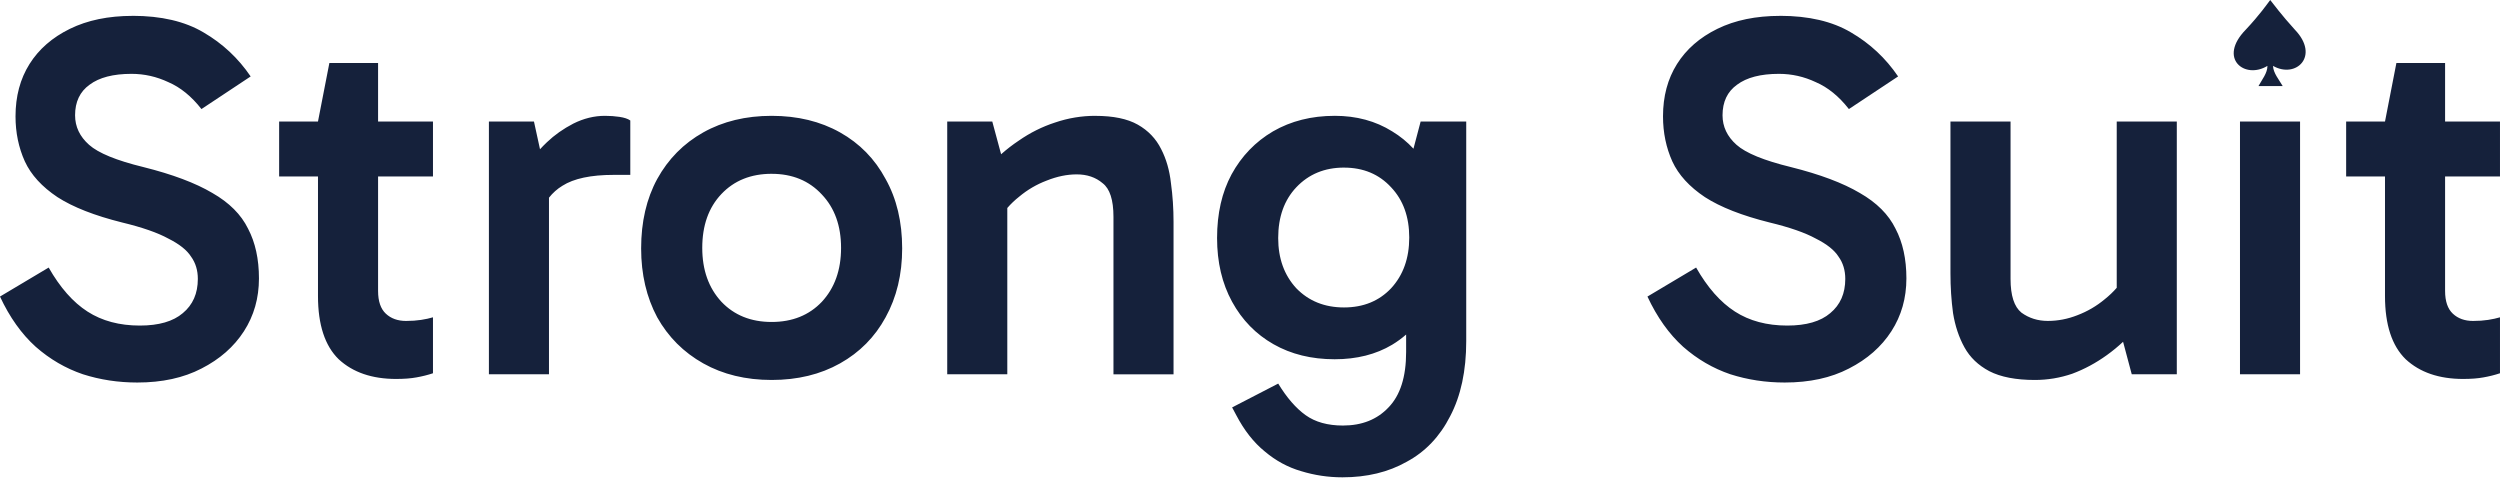
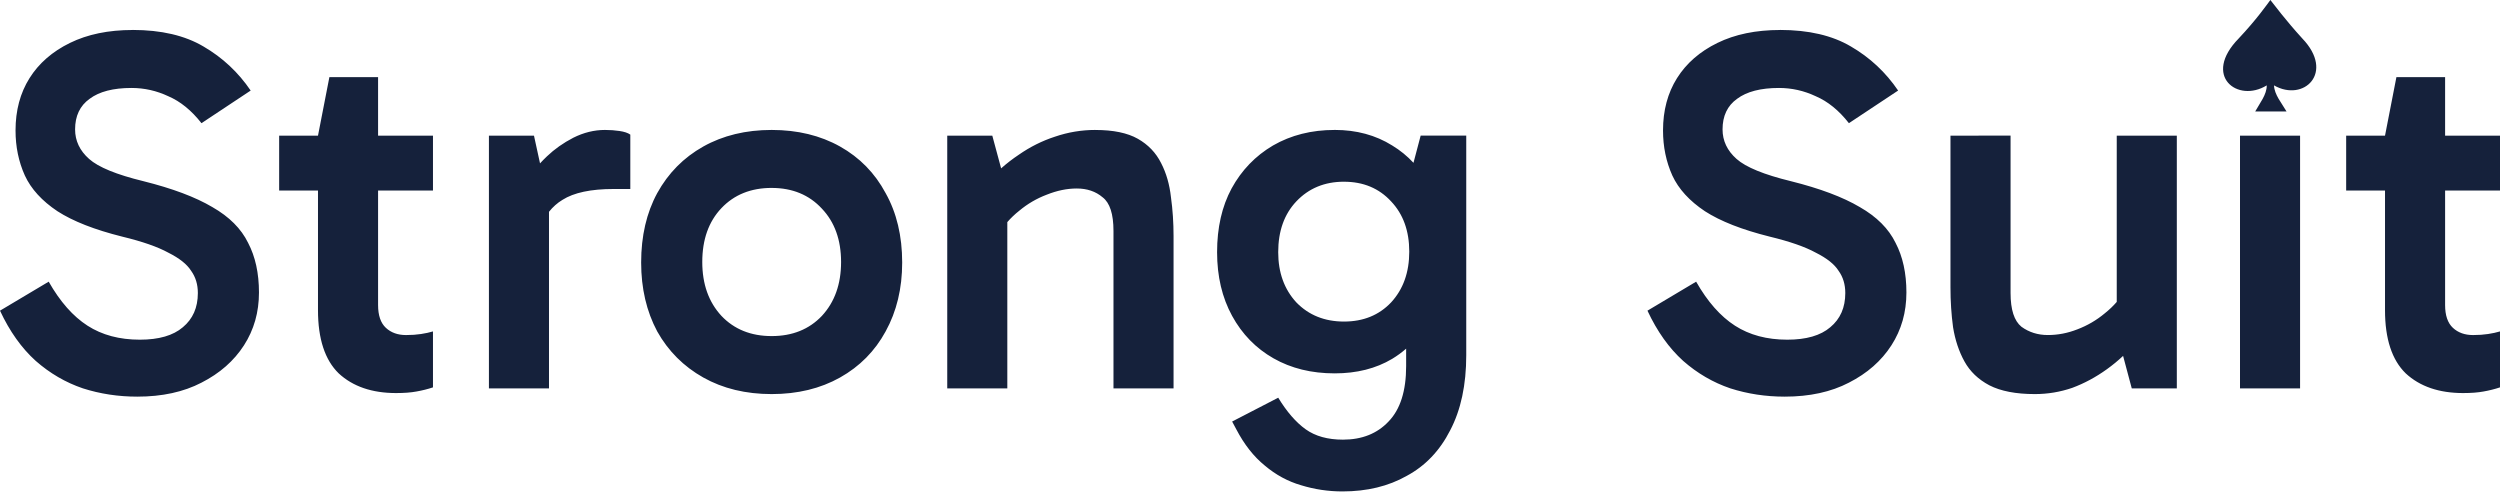
- <svg xmlns="http://www.w3.org/2000/svg" viewBox="20.538 105.016 160.297 30.607" role="img" aria-label="Strong Suit">
-   <path fill="#15213B" d="m 166.101,105.016 c -0.182,0.24 -0.669,0.946 -1.567,1.902 -1.817,1.857 -0.049,3.209 1.388,2.322 0.008,0.457 -0.351,0.885 -0.572,1.293 h 1.551 c -0.227,-0.397 -0.606,-0.834 -0.62,-1.293 1.467,0.843 3.027,-0.627 1.399,-2.322 -0.849,-0.931 -1.379,-1.656 -1.579,-1.902 z m -137.062,1.018 c -1.55,0 -2.889,0.277 -4.018,0.83 -1.129,0.553 -1.993,1.306 -2.591,2.258 -0.598,0.952 -0.897,2.07 -0.897,3.354 0,1.041 0.199,2.004 0.598,2.889 0.399,0.863 1.096,1.627 2.092,2.291 0.996,0.642 2.38,1.185 4.151,1.627 1.284,0.31 2.27,0.653 2.956,1.029 0.708,0.354 1.195,0.742 1.461,1.162 0.288,0.399 0.432,0.875 0.432,1.428 0,0.93 -0.321,1.66 -0.963,2.192 -0.62,0.531 -1.539,0.797 -2.756,0.797 -1.306,0 -2.424,-0.299 -3.354,-0.897 -0.93,-0.598 -1.76,-1.538 -2.491,-2.823 l -3.122,1.86 c 0.62,1.328 1.384,2.402 2.292,3.221 0.908,0.797 1.915,1.384 3.022,1.76 1.107,0.354 2.269,0.531 3.487,0.531 1.594,0 2.967,-0.299 4.118,-0.897 1.173,-0.598 2.081,-1.395 2.723,-2.391 0.642,-0.996 0.963,-2.125 0.963,-3.387 0,-1.24 -0.233,-2.302 -0.698,-3.188 -0.443,-0.908 -1.207,-1.671 -2.291,-2.291 -1.085,-0.642 -2.557,-1.195 -4.417,-1.66 -1.727,-0.421 -2.889,-0.896 -3.487,-1.428 -0.598,-0.531 -0.897,-1.162 -0.897,-1.893 0,-0.863 0.31,-1.517 0.93,-1.96 0.62,-0.465 1.516,-0.697 2.69,-0.697 0.819,0 1.605,0.177 2.358,0.531 0.775,0.332 1.483,0.907 2.125,1.727 l 3.155,-2.092 c -0.797,-1.173 -1.804,-2.114 -3.022,-2.823 -1.196,-0.708 -2.712,-1.063 -4.55,-1.063 z m 105.634,0 c -1.55,0 -2.889,0.277 -4.018,0.83 -1.129,0.553 -1.992,1.306 -2.59,2.258 -0.598,0.952 -0.897,2.07 -0.897,3.354 0,1.041 0.199,2.004 0.597,2.889 0.399,0.863 1.096,1.627 2.092,2.291 0.996,0.642 2.38,1.185 4.151,1.627 1.284,0.31 2.269,0.653 2.955,1.029 0.708,0.354 1.196,0.742 1.461,1.162 0.288,0.399 0.431,0.875 0.431,1.428 0,0.93 -0.321,1.66 -0.963,2.192 -0.62,0.531 -1.539,0.797 -2.756,0.797 -1.306,0 -2.424,-0.299 -3.354,-0.897 -0.93,-0.598 -1.76,-1.538 -2.491,-2.823 l -3.121,1.86 c 0.62,1.328 1.384,2.402 2.291,3.221 0.908,0.797 1.915,1.384 3.022,1.76 1.107,0.354 2.269,0.531 3.487,0.531 1.594,0 2.967,-0.299 4.118,-0.897 1.173,-0.598 2.081,-1.395 2.723,-2.391 0.642,-0.996 0.963,-2.125 0.963,-3.387 0,-1.24 -0.232,-2.302 -0.697,-3.188 -0.443,-0.908 -1.207,-1.671 -2.291,-2.291 -1.085,-0.642 -2.557,-1.195 -4.417,-1.66 -1.727,-0.421 -2.889,-0.896 -3.487,-1.428 -0.598,-0.531 -0.897,-1.162 -0.897,-1.893 0,-0.863 0.31,-1.517 0.93,-1.96 0.62,-0.465 1.517,-0.697 2.69,-0.697 0.819,0 1.605,0.177 2.357,0.531 0.775,0.332 1.483,0.907 2.125,1.727 l 3.155,-2.092 c -0.797,-1.173 -1.804,-2.114 -3.022,-2.823 -1.196,-0.708 -2.712,-1.063 -4.55,-1.063 z m -93.016,3.022 -0.731,3.753 h -2.49 v 3.52 H 40.927 v 7.671 c 0,1.838 0.443,3.189 1.329,4.052 0.908,0.841 2.136,1.262 3.686,1.262 v -5.2e-4 c 0.509,0 0.941,-0.033 1.295,-0.099 0.376,-0.066 0.731,-0.155 1.063,-0.266 v -3.587 c -0.221,0.066 -0.476,0.122 -0.764,0.166 -0.288,0.044 -0.609,0.067 -0.963,0.067 -0.531,0 -0.963,-0.155 -1.295,-0.465 -0.332,-0.31 -0.498,-0.797 -0.498,-1.461 v -7.339 h 3.52 v -3.52 h -3.52 v -3.753 z m 132.535,0 -0.731,3.753 h -2.491 v 3.52 h 2.491 v 7.671 c 0,1.838 0.443,3.189 1.329,4.052 0.908,0.841 2.136,1.262 3.686,1.262 v -5.2e-4 c 0.509,0 0.941,-0.033 1.295,-0.099 0.376,-0.066 0.731,-0.155 1.063,-0.266 v -3.587 c -0.221,0.066 -0.476,0.122 -0.764,0.166 -0.288,0.044 -0.609,0.067 -0.963,0.067 -0.531,0 -0.963,-0.155 -1.295,-0.465 -0.332,-0.31 -0.498,-0.797 -0.498,-1.461 v -7.339 h 3.52 v -3.52 h -3.52 v -3.753 z m -114.867,3.387 c -0.686,0 -1.362,0.166 -2.026,0.498 -0.642,0.332 -1.206,0.73 -1.693,1.195 -0.162,0.155 -0.31,0.305 -0.443,0.45 l -0.388,-1.778 h -2.889 v 16.206 h 3.852 v -11.323 c 0.245,-0.31 0.532,-0.565 0.863,-0.765 0.731,-0.465 1.826,-0.697 3.288,-0.697 h 1.063 v -3.487 c -0.155,-0.111 -0.388,-0.188 -0.698,-0.233 -0.288,-0.044 -0.598,-0.066 -0.93,-0.066 z m 10.691,0 c -1.66,0 -3.122,0.354 -4.384,1.062 -1.262,0.708 -2.247,1.705 -2.955,2.989 -0.686,1.262 -1.03,2.745 -1.03,4.45 0,1.66 0.344,3.133 1.03,4.417 0.708,1.262 1.693,2.247 2.955,2.956 1.262,0.708 2.723,1.062 4.384,1.062 1.66,0 3.121,-0.354 4.383,-1.062 1.262,-0.708 2.237,-1.694 2.923,-2.956 0.708,-1.284 1.062,-2.756 1.062,-4.417 0,-1.705 -0.354,-3.188 -1.062,-4.45 -0.686,-1.284 -1.661,-2.28 -2.923,-2.989 -1.262,-0.708 -2.723,-1.062 -4.383,-1.062 z m 20.755,0 c -0.886,0 -1.749,0.144 -2.59,0.431 -0.819,0.266 -1.594,0.653 -2.325,1.162 -0.392,0.261 -0.768,0.551 -1.128,0.87 l -0.566,-2.098 h -2.889 v 16.206 h 3.852 v -10.662 c 0.226,-0.262 0.481,-0.504 0.764,-0.728 0.531,-0.443 1.118,-0.786 1.76,-1.029 0.664,-0.266 1.307,-0.398 1.926,-0.398 0.664,0 1.218,0.188 1.66,0.564 0.465,0.354 0.697,1.074 0.697,2.159 v 10.096 h 3.852 v -9.763 c 0,-0.863 -0.055,-1.694 -0.166,-2.491 -0.089,-0.819 -0.299,-1.55 -0.631,-2.192 -0.332,-0.664 -0.83,-1.185 -1.494,-1.561 -0.664,-0.376 -1.572,-0.564 -2.723,-0.564 z m 15.343,0 c -1.483,0 -2.801,0.332 -3.952,0.996 -1.129,0.664 -2.015,1.583 -2.657,2.756 -0.62,1.151 -0.93,2.513 -0.93,4.085 0,1.55 0.321,2.911 0.963,4.085 0.642,1.173 1.528,2.081 2.657,2.723 1.129,0.642 2.435,0.963 3.919,0.963 1.417,0 2.646,-0.31 3.686,-0.93 0.321,-0.194 0.62,-0.412 0.897,-0.655 v 1.12 c 0,1.594 -0.376,2.778 -1.129,3.553 -0.731,0.775 -1.705,1.162 -2.922,1.162 -0.974,0 -1.771,-0.221 -2.391,-0.664 -0.62,-0.443 -1.207,-1.118 -1.76,-2.026 l -2.955,1.528 0.266,0.498 c 0.509,0.974 1.118,1.749 1.826,2.324 0.708,0.598 1.484,1.018 2.325,1.262 0.863,0.266 1.749,0.398 2.657,0.398 1.572,0 2.944,-0.332 4.118,-0.996 1.196,-0.642 2.125,-1.617 2.789,-2.923 0.686,-1.306 1.03,-2.911 1.03,-4.815 v -14.08 h -2.923 l -0.46,1.744 c -0.399,-0.432 -0.854,-0.803 -1.366,-1.113 -1.063,-0.664 -2.291,-0.996 -3.686,-0.996 z m 39.485,0.365 v 9.73 c 0,0.886 0.055,1.738 0.166,2.557 0.133,0.819 0.376,1.55 0.731,2.192 0.354,0.642 0.885,1.152 1.594,1.528 0.731,0.376 1.705,0.564 2.922,0.564 0.819,0 1.616,-0.133 2.391,-0.398 0.775,-0.288 1.517,-0.687 2.225,-1.196 0.367,-0.264 0.713,-0.548 1.039,-0.854 l 0.556,2.083 h 2.889 v -16.206 h -3.852 v 10.662 c -0.222,0.255 -0.476,0.498 -0.764,0.729 -0.531,0.443 -1.118,0.786 -1.76,1.029 -0.62,0.244 -1.251,0.365 -1.893,0.365 -0.642,0 -1.206,-0.177 -1.693,-0.531 -0.465,-0.376 -0.698,-1.096 -0.698,-2.159 v -10.096 z m 18.564,0 v 16.206 h 3.852 v -16.206 z m -57.451,2.955 c 1.24,0 2.247,0.421 3.022,1.262 0.775,0.819 1.163,1.893 1.163,3.221 0,1.328 -0.388,2.413 -1.163,3.254 -0.775,0.819 -1.782,1.229 -3.022,1.229 -1.24,0 -2.259,-0.41 -3.056,-1.229 -0.775,-0.841 -1.162,-1.915 -1.162,-3.221 0,-1.351 0.387,-2.435 1.162,-3.255 0.797,-0.841 1.816,-1.262 3.056,-1.262 z m -36.696,0.398 c 1.328,0 2.402,0.443 3.221,1.329 0.819,0.863 1.229,2.004 1.229,3.42 0,1.417 -0.41,2.568 -1.229,3.454 -0.819,0.863 -1.893,1.296 -3.221,1.296 -1.328,0 -2.402,-0.432 -3.222,-1.296 -0.819,-0.886 -1.228,-2.037 -1.228,-3.454 0,-1.439 0.409,-2.59 1.228,-3.454 0.819,-0.863 1.893,-1.296 3.222,-1.296 z" />
+ <svg xmlns="http://www.w3.org/2000/svg" viewBox="20.538 104.111 160.297 31.512" role="img" aria-label="Strong Suit">
+   <path fill="#15213B" d="m 166.112,104.111 c -0.236,0.311 -0.866,1.227 -2.031,2.465 h 5.2e-4 c -2.355,2.406 -0.065,4.158 1.797,3.009 0.01,0.593 -0.454,1.146 -0.74,1.675 h 2.01 c -0.294,-0.514 -0.786,-1.081 -0.804,-1.675 1.901,1.092 3.922,-0.812 1.813,-3.009 -1.1,-1.207 -1.787,-2.146 -2.046,-2.465 z m -137.072,1.923 c -1.55,0 -2.889,0.277 -4.018,0.83 -1.129,0.553 -1.993,1.306 -2.591,2.258 -0.598,0.952 -0.897,2.07 -0.897,3.354 0,1.041 0.199,2.004 0.598,2.889 0.399,0.863 1.096,1.627 2.092,2.291 0.996,0.642 2.38,1.185 4.151,1.627 1.284,0.31 2.27,0.653 2.956,1.029 0.708,0.354 1.195,0.742 1.461,1.162 0.288,0.399 0.432,0.875 0.432,1.428 0,0.93 -0.321,1.66 -0.963,2.192 -0.62,0.531 -1.539,0.797 -2.756,0.797 -1.306,0 -2.424,-0.299 -3.354,-0.897 -0.93,-0.598 -1.76,-1.538 -2.491,-2.823 l -3.122,1.86 c 0.62,1.328 1.384,2.402 2.292,3.221 0.908,0.797 1.915,1.384 3.022,1.76 1.107,0.354 2.269,0.531 3.487,0.531 1.594,0 2.967,-0.299 4.118,-0.897 1.173,-0.598 2.081,-1.395 2.723,-2.391 0.642,-0.996 0.963,-2.125 0.963,-3.387 0,-1.24 -0.233,-2.302 -0.698,-3.188 -0.443,-0.908 -1.207,-1.671 -2.291,-2.291 -1.085,-0.642 -2.557,-1.195 -4.417,-1.66 -1.727,-0.421 -2.889,-0.896 -3.487,-1.428 -0.598,-0.531 -0.897,-1.162 -0.897,-1.893 0,-0.863 0.31,-1.517 0.93,-1.96 0.62,-0.465 1.516,-0.697 2.69,-0.697 0.819,0 1.605,0.177 2.358,0.531 0.775,0.332 1.483,0.907 2.125,1.727 l 3.155,-2.092 c -0.797,-1.173 -1.804,-2.114 -3.022,-2.823 -1.196,-0.708 -2.712,-1.063 -4.55,-1.063 z m 105.634,0 c -1.55,0 -2.889,0.277 -4.018,0.83 -1.129,0.553 -1.992,1.306 -2.59,2.258 -0.598,0.952 -0.897,2.07 -0.897,3.354 0,1.041 0.199,2.004 0.597,2.889 0.399,0.863 1.096,1.627 2.092,2.291 0.996,0.642 2.38,1.185 4.151,1.627 1.284,0.31 2.269,0.653 2.955,1.029 0.708,0.354 1.196,0.742 1.461,1.162 0.288,0.399 0.431,0.875 0.431,1.428 0,0.93 -0.321,1.66 -0.963,2.192 -0.62,0.531 -1.539,0.797 -2.756,0.797 -1.306,0 -2.424,-0.299 -3.354,-0.897 -0.93,-0.598 -1.76,-1.538 -2.491,-2.823 l -3.121,1.86 c 0.62,1.328 1.384,2.402 2.291,3.221 0.908,0.797 1.915,1.384 3.022,1.76 1.107,0.354 2.269,0.531 3.487,0.531 1.594,0 2.967,-0.299 4.118,-0.897 1.173,-0.598 2.081,-1.395 2.723,-2.391 0.642,-0.996 0.963,-2.125 0.963,-3.387 0,-1.24 -0.232,-2.302 -0.697,-3.188 -0.443,-0.908 -1.207,-1.671 -2.291,-2.291 -1.085,-0.642 -2.557,-1.195 -4.417,-1.66 -1.727,-0.421 -2.889,-0.896 -3.487,-1.428 -0.598,-0.531 -0.897,-1.162 -0.897,-1.893 0,-0.863 0.31,-1.517 0.93,-1.96 0.62,-0.465 1.517,-0.697 2.69,-0.697 0.819,0 1.605,0.177 2.357,0.531 0.775,0.332 1.483,0.907 2.125,1.727 l 3.155,-2.092 c -0.797,-1.173 -1.804,-2.114 -3.022,-2.823 -1.196,-0.708 -2.712,-1.063 -4.55,-1.063 z m -93.016,3.022 -0.731,3.753 h -2.49 v 3.52 H 40.927 v 7.671 c 0,1.838 0.443,3.189 1.329,4.052 0.908,0.841 2.136,1.262 3.686,1.262 v -5.2e-4 c 0.509,0 0.941,-0.033 1.295,-0.099 0.376,-0.066 0.731,-0.155 1.063,-0.266 v -3.587 c -0.221,0.066 -0.476,0.122 -0.764,0.166 -0.288,0.044 -0.609,0.067 -0.963,0.067 -0.531,0 -0.963,-0.155 -1.295,-0.465 -0.332,-0.31 -0.498,-0.797 -0.498,-1.461 v -7.339 h 3.52 v -3.52 h -3.52 v -3.753 z m 132.535,0 -0.731,3.753 h -2.491 v 3.52 h 2.491 v 7.671 c 0,1.838 0.443,3.189 1.329,4.052 0.908,0.841 2.136,1.262 3.686,1.262 v -5.2e-4 c 0.509,0 0.941,-0.033 1.295,-0.099 0.376,-0.066 0.731,-0.155 1.063,-0.266 v -3.587 c -0.221,0.066 -0.476,0.122 -0.764,0.166 -0.288,0.044 -0.609,0.067 -0.963,0.067 -0.531,0 -0.963,-0.155 -1.295,-0.465 -0.332,-0.31 -0.498,-0.797 -0.498,-1.461 v -7.339 h 3.52 v -3.52 h -3.52 v -3.753 z m -114.867,3.387 c -0.686,0 -1.362,0.166 -2.026,0.498 -0.642,0.332 -1.206,0.73 -1.693,1.195 -0.162,0.155 -0.31,0.305 -0.443,0.45 l -0.388,-1.778 h -2.889 v 16.206 h 3.852 v -11.323 c 0.245,-0.31 0.532,-0.565 0.863,-0.765 0.731,-0.465 1.826,-0.697 3.288,-0.697 h 1.063 v -3.487 c -0.155,-0.111 -0.388,-0.188 -0.698,-0.233 -0.288,-0.044 -0.598,-0.066 -0.93,-0.066 z m 10.691,0 c -1.66,0 -3.122,0.354 -4.384,1.062 -1.262,0.708 -2.247,1.705 -2.955,2.989 -0.686,1.262 -1.03,2.745 -1.03,4.45 0,1.66 0.344,3.133 1.03,4.417 0.708,1.262 1.693,2.247 2.955,2.956 1.262,0.708 2.723,1.062 4.384,1.062 1.66,0 3.121,-0.354 4.383,-1.062 1.262,-0.708 2.237,-1.694 2.923,-2.956 0.708,-1.284 1.062,-2.756 1.062,-4.417 0,-1.705 -0.354,-3.188 -1.062,-4.45 -0.686,-1.284 -1.661,-2.28 -2.923,-2.989 -1.262,-0.708 -2.723,-1.062 -4.383,-1.062 z m 20.755,0 c -0.886,0 -1.749,0.144 -2.59,0.431 -0.819,0.266 -1.594,0.653 -2.325,1.162 -0.392,0.261 -0.768,0.551 -1.128,0.87 l -0.566,-2.098 h -2.889 v 16.206 h 3.852 v -10.662 c 0.226,-0.262 0.481,-0.504 0.764,-0.728 0.531,-0.443 1.118,-0.786 1.76,-1.029 0.664,-0.266 1.307,-0.398 1.926,-0.398 0.664,0 1.218,0.188 1.66,0.564 0.465,0.354 0.697,1.074 0.697,2.159 v 10.096 h 3.852 v -9.763 c 0,-0.863 -0.055,-1.694 -0.166,-2.491 -0.089,-0.819 -0.299,-1.55 -0.631,-2.192 -0.332,-0.664 -0.83,-1.185 -1.494,-1.561 -0.664,-0.376 -1.572,-0.564 -2.723,-0.564 z m 15.343,0 c -1.483,0 -2.801,0.332 -3.952,0.996 -1.129,0.664 -2.015,1.583 -2.657,2.756 -0.62,1.151 -0.93,2.513 -0.93,4.085 0,1.55 0.321,2.911 0.963,4.085 0.642,1.173 1.528,2.081 2.657,2.723 1.129,0.642 2.435,0.963 3.919,0.963 1.417,0 2.646,-0.31 3.686,-0.93 0.321,-0.194 0.62,-0.412 0.897,-0.655 v 1.12 c 0,1.594 -0.376,2.778 -1.129,3.553 -0.731,0.775 -1.705,1.162 -2.922,1.162 -0.974,0 -1.771,-0.221 -2.391,-0.664 -0.62,-0.443 -1.207,-1.118 -1.76,-2.026 l -2.955,1.528 0.266,0.498 c 0.509,0.974 1.118,1.749 1.826,2.324 0.708,0.598 1.484,1.018 2.325,1.262 0.863,0.266 1.749,0.398 2.657,0.398 1.572,0 2.944,-0.332 4.118,-0.996 1.196,-0.642 2.125,-1.617 2.789,-2.923 0.686,-1.306 1.03,-2.911 1.03,-4.815 v -14.08 h -2.923 l -0.46,1.744 c -0.399,-0.432 -0.854,-0.803 -1.366,-1.113 -1.063,-0.664 -2.291,-0.996 -3.686,-0.996 z m 39.485,0.365 v 9.73 c 0,0.886 0.055,1.738 0.166,2.557 0.133,0.819 0.376,1.55 0.731,2.192 0.354,0.642 0.885,1.152 1.594,1.528 0.731,0.376 1.705,0.564 2.922,0.564 0.819,0 1.616,-0.133 2.391,-0.398 0.775,-0.288 1.517,-0.687 2.225,-1.196 0.367,-0.264 0.713,-0.548 1.039,-0.854 l 0.556,2.083 h 2.889 v -16.206 h -3.852 v 10.662 c -0.222,0.255 -0.476,0.498 -0.764,0.729 -0.531,0.443 -1.118,0.786 -1.76,1.029 -0.62,0.244 -1.251,0.365 -1.893,0.365 -0.642,0 -1.206,-0.177 -1.693,-0.531 -0.465,-0.376 -0.698,-1.096 -0.698,-2.159 v -10.096 z m 18.564,0 v 16.206 h 3.852 v -16.206 z m -57.451,2.955 c 1.24,0 2.247,0.421 3.022,1.262 0.775,0.819 1.163,1.893 1.163,3.221 0,1.328 -0.388,2.413 -1.163,3.254 -0.775,0.819 -1.782,1.229 -3.022,1.229 -1.24,0 -2.259,-0.41 -3.056,-1.229 -0.775,-0.841 -1.162,-1.915 -1.162,-3.221 0,-1.351 0.387,-2.435 1.162,-3.255 0.797,-0.841 1.816,-1.262 3.056,-1.262 z m -36.696,0.398 c 1.328,0 2.402,0.443 3.221,1.329 0.819,0.863 1.229,2.004 1.229,3.42 0,1.417 -0.41,2.568 -1.229,3.454 -0.819,0.863 -1.893,1.296 -3.221,1.296 -1.328,0 -2.402,-0.432 -3.222,-1.296 -0.819,-0.886 -1.228,-2.037 -1.228,-3.454 0,-1.439 0.409,-2.59 1.228,-3.454 0.819,-0.863 1.893,-1.296 3.222,-1.296 z" />
</svg>
